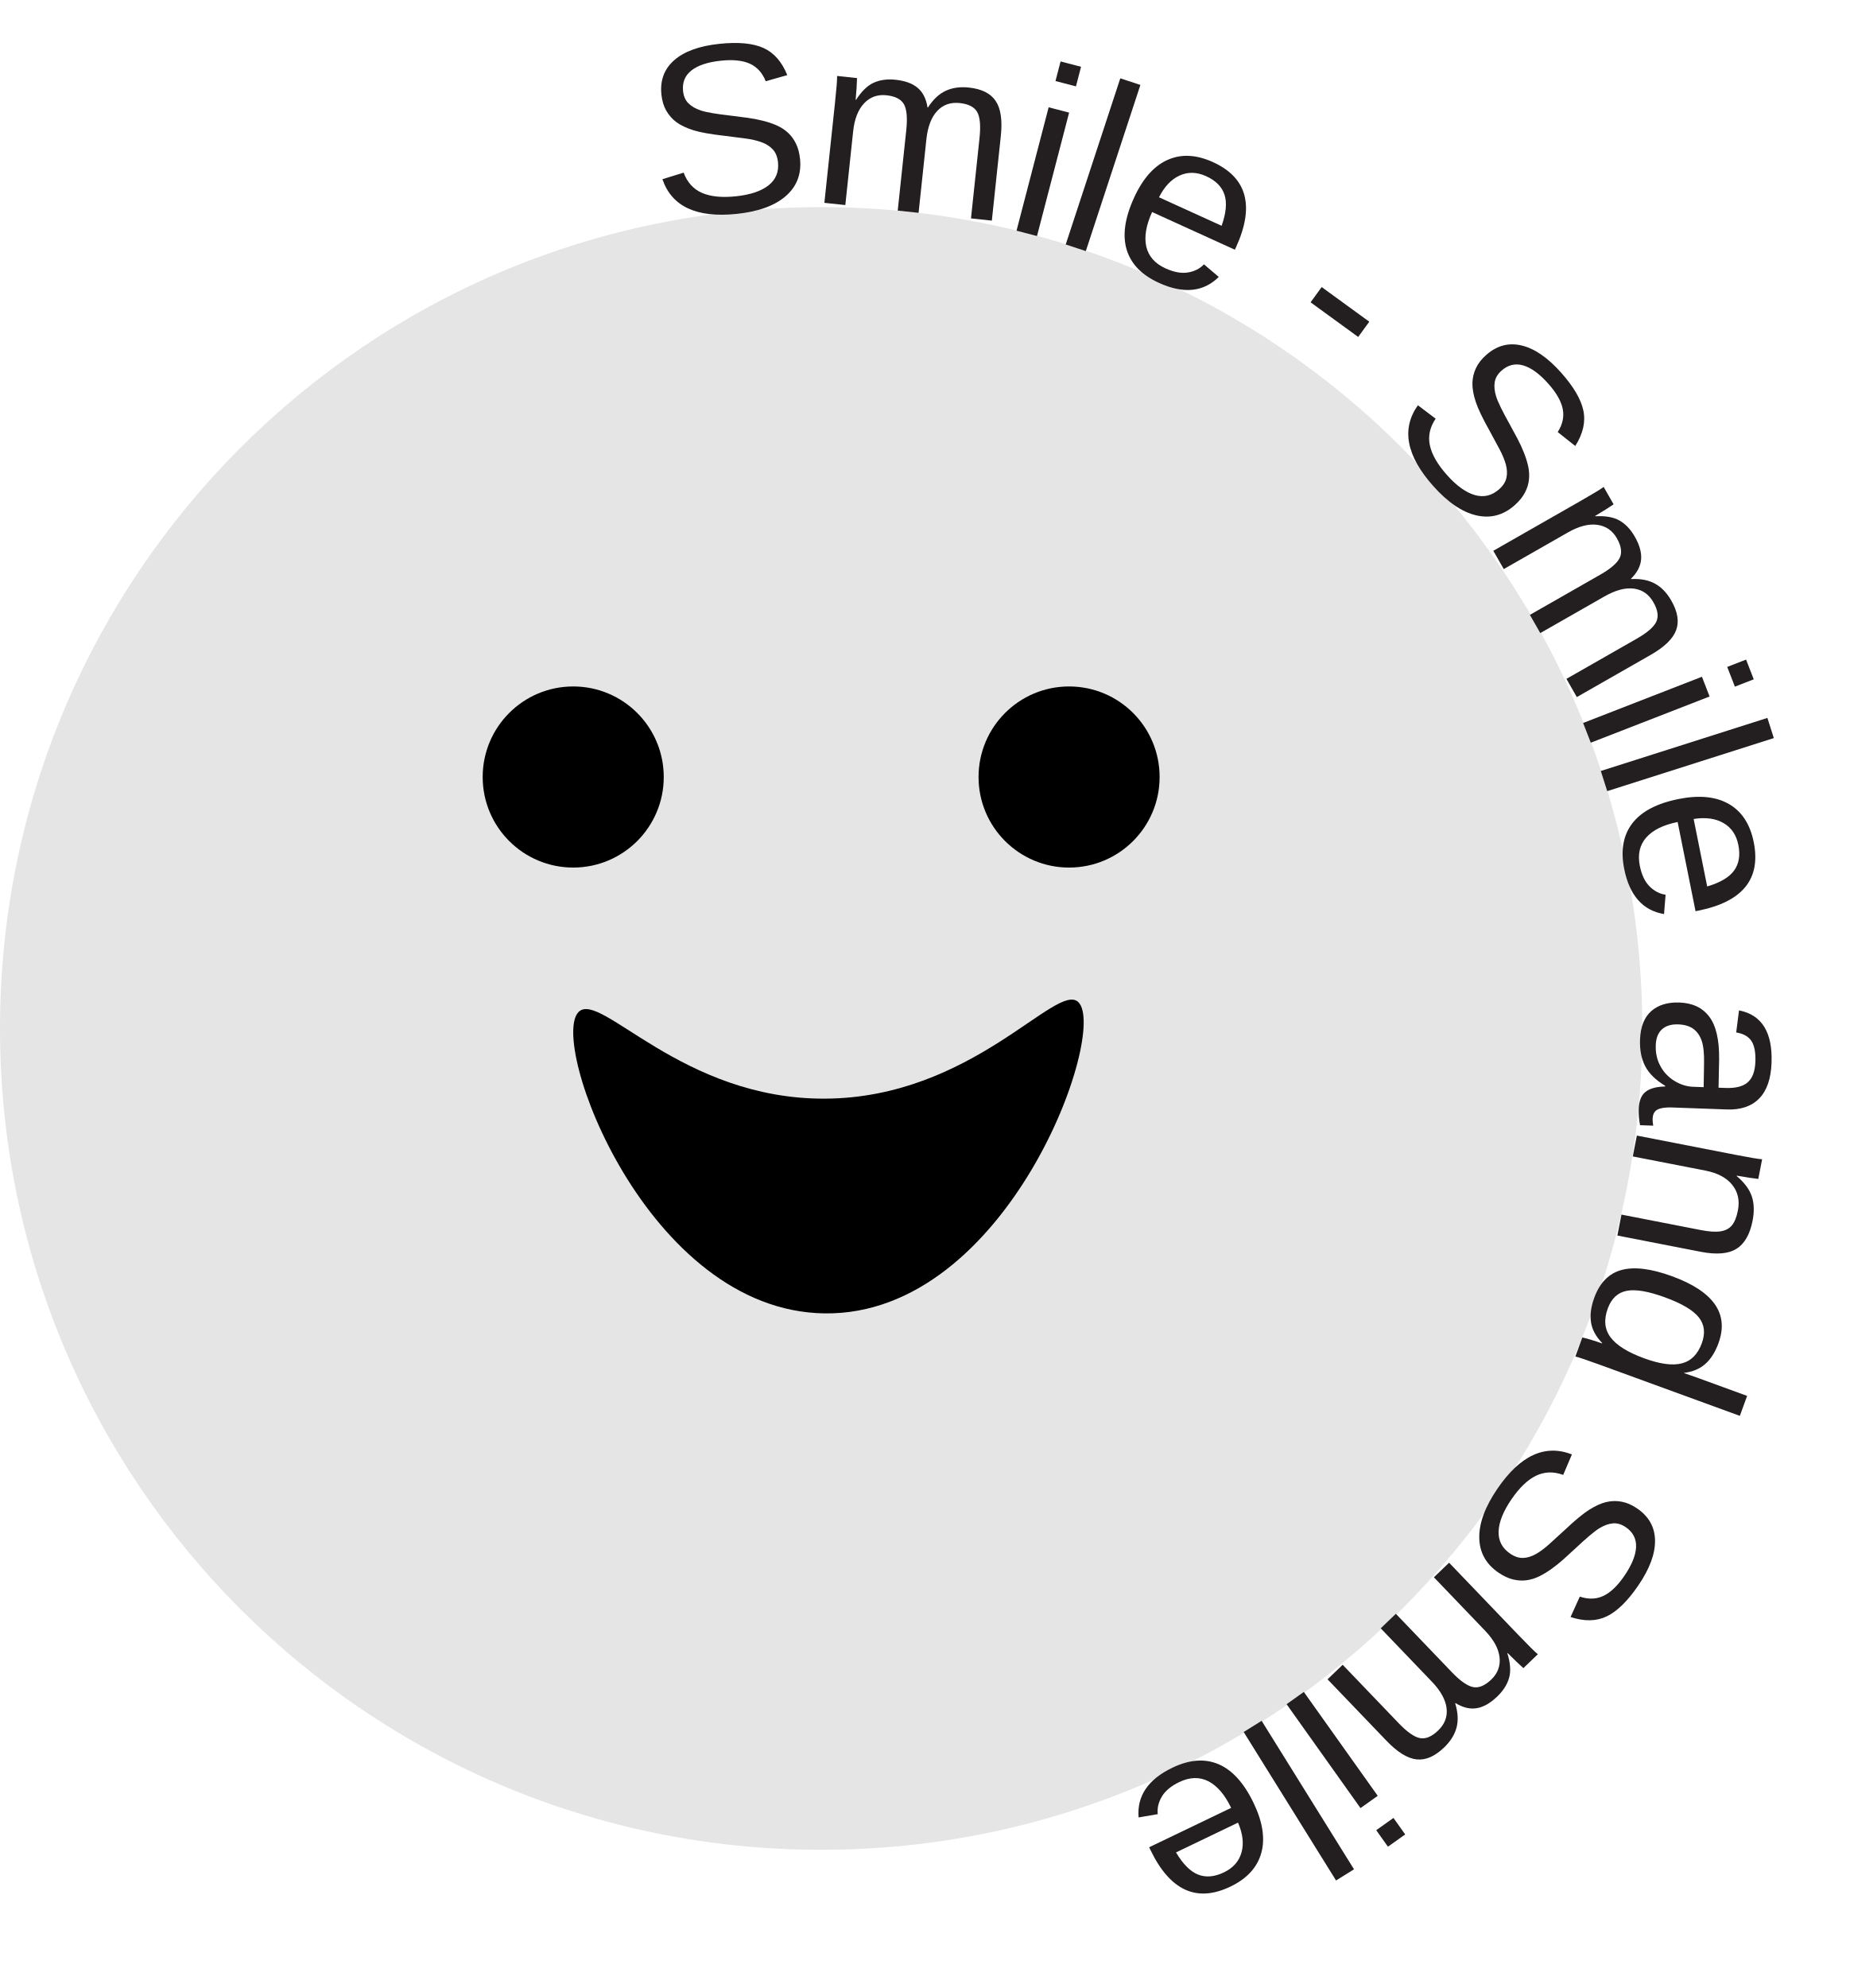
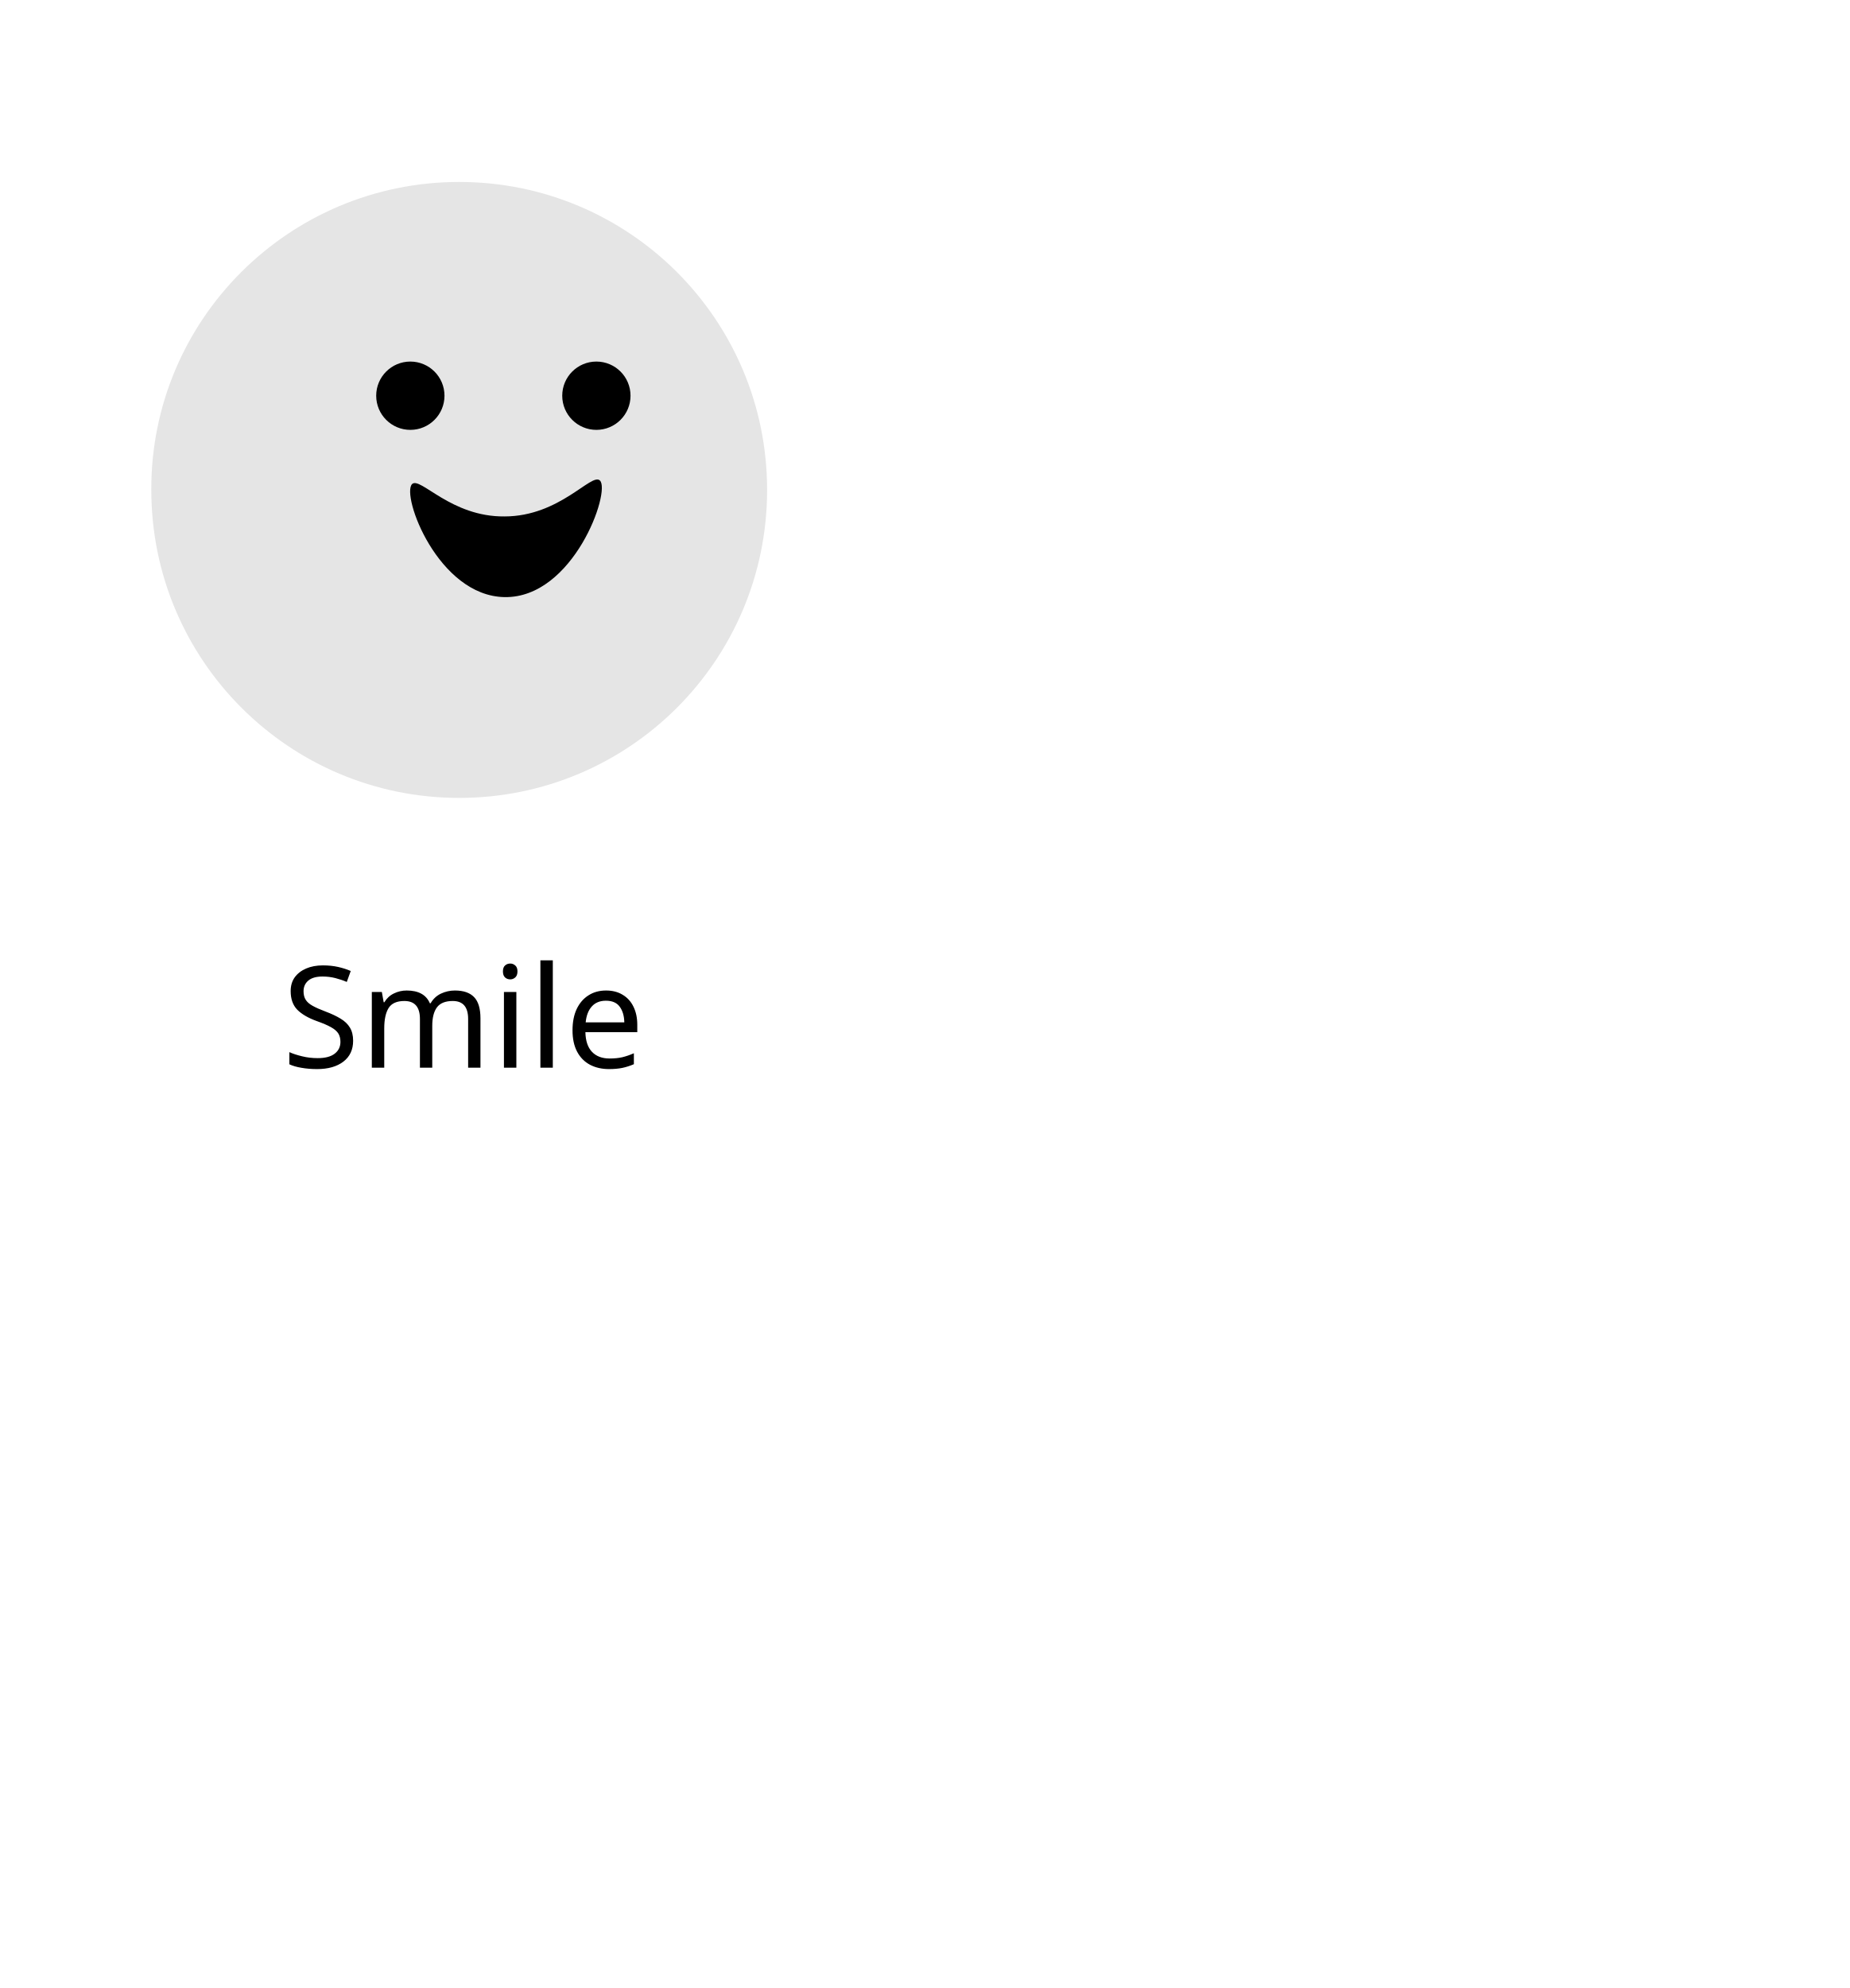
- <svg xmlns="http://www.w3.org/2000/svg" id="Layer_2" data-name="Layer 2" viewBox="0 0 314.18 337.65">
-   <defs>
-     <style>
-       .cls-1 {
-         fill: #231f20;
-         font-family: ArialMT, Arial;
-         font-size: 41px;
-       }
- 
-       .cls-2, .cls-3 {
-         stroke-width: 0px;
-       }
- 
-       .cls-3 {
-         fill: #e5e5e5;
-       }
-     </style>
-   </defs>
-   <rect class="cls-3" x="0" y="35.18" width="279" height="279" rx="139.5" ry="139.5" />
-   <circle class="cls-2" cx="97.38" cy="131.97" r="15.38" />
-   <circle class="cls-2" cx="181.62" cy="131.97" r="15.38" />
-   <path class="cls-2" d="M183.18,170.2c5.19,4.86-11.88,53.27-43.09,52.87-30.22-.39-46.97-46.19-41.77-51.22,3.72-3.59,17.49,14.84,41.77,14.75,25.1-.09,39.37-19.9,43.09-16.41Z" />
-   <text class="cls-1" transform="translate(111.39 37.36) rotate(-5.98)">
-     <tspan x="0" y="0">S</tspan>
-   </text>
-   <text class="cls-1" transform="translate(137.22 34.15) rotate(6.06)">
-     <tspan x="0" y="0">m</tspan>
-   </text>
-   <text class="cls-1" transform="translate(170.03 38.49) rotate(14.59)">
-     <tspan x="0" y="0">i</tspan>
-   </text>
-   <text class="cls-1" transform="translate(178.42 40.66) rotate(18.19)">
-     <tspan x="0" y="0">l</tspan>
-   </text>
-   <text class="cls-1" transform="translate(186.52 42.88) rotate(24.47)">
-     <tspan x="0" y="0">e</tspan>
-   </text>
-   <text class="cls-1" transform="translate(206.42 52.26) rotate(31.16)">
-     <tspan x="0" y="0"> </tspan>
-   </text>
-   <text class="cls-1" transform="translate(215.7 57.79) rotate(36.03)">
-     <tspan x="0" y="0">-</tspan>
-   </text>
-   <text class="cls-1" transform="translate(226.26 65.49) rotate(40.87)">
-     <tspan x="0" y="0"> </tspan>
-   </text>
-   <text class="cls-1" transform="translate(234.59 71.94) rotate(48.34)">
-     <tspan x="0" y="0">S</tspan>
-   </text>
-   <text class="cls-1" transform="translate(252.28 91.08) rotate(60.27)">
-     <tspan x="0" y="0">m</tspan>
-   </text>
-   <text class="cls-1" transform="translate(267.95 120.23) rotate(68.75)">
-     <tspan x="0" y="0">i</tspan>
-   </text>
-   <text class="cls-1" transform="translate(271.11 128.31) rotate(72.34)">
-     <tspan x="0" y="0">l</tspan>
-   </text>
-   <text class="cls-1" transform="translate(274.05 136.17) rotate(78.65)">
-     <tspan x="0" y="0">e</tspan>
-   </text>
-   <text class="cls-1" transform="translate(278.09 157.79) rotate(85.36)">
-     <tspan x="0" y="0"> </tspan>
-   </text>
-   <text class="cls-1" transform="translate(279.32 168.32) rotate(92.07)">
-     <tspan x="0" y="0">a</tspan>
-   </text>
-   <text class="cls-1" transform="translate(278.62 190.08) rotate(101.03)">
-     <tspan x="0" y="0">n</tspan>
-   </text>
-   <text class="cls-1" transform="translate(274.54 211.46) rotate(110.05)">
-     <tspan x="0" y="0">d</tspan>
-   </text>
-   <text class="cls-1" transform="translate(266.74 232) rotate(116.76)">
-     <tspan x="0" y="0"> </tspan>
-   </text>
-   <text class="cls-1" transform="translate(262.5 241.68) rotate(124.31)">
-     <tspan x="0" y="0">S</tspan>
-   </text>
-   <text class="cls-1" transform="translate(248.23 263.45) rotate(136.2)">
-     <tspan x="0" y="0">m</tspan>
-   </text>
-   <text class="cls-1" transform="translate(223.74 285.77) rotate(144.57)">
-     <tspan x="0" y="0">i</tspan>
-   </text>
-   <text class="cls-1" transform="translate(216.68 290.81) rotate(148.11)">
-     <tspan x="0" y="0">l</tspan>
-   </text>
-   <text class="cls-1" transform="translate(209.78 295.59) rotate(154.34)">
-     <tspan x="0" y="0">e</tspan>
-   </text>
+ <svg xmlns="http://www.w3.org/2000/svg" version="1.1" id="smile_x5F_image" x="0px" y="0px" viewBox="0 0 314.2 337.6" style="enable-background:new 0 0 314.2 337.6;" xml:space="preserve">
+   <style type="text/css">
+ 	.st0{fill:#E5E5E5;}
+ 	.st1{font-family:'ArialMT';}
+ 	.st2{font-size:24px;}
+ </style>
+   <g id="background_00000138562603145100726370000002882774996618299560_">
+ </g>
+   <path id="circle" class="st0" d="M78,30.9L78,30.9c28.9,0,52.3,23.4,52.3,52.3l0,0c0,28.9-23.4,52.3-52.3,52.3l0,0  c-28.9,0-52.3-23.4-52.3-52.3l0,0C25.6,54.3,49.1,30.9,78,30.9z" />
+   <circle id="left_x5F_eye" cx="69.7" cy="67.2" r="5.8" />
+   <circle id="right_x5F_eye" cx="101.3" cy="67.2" r="5.8" />
+   <path id="smile" d="M101.9,81.6c1.9,1.8-4.5,20-16.2,19.8C74.4,101.2,68.1,84.1,70,82.2c1.4-1.3,6.6,5.6,15.7,5.5  C95.1,87.7,100.5,80.2,101.9,81.6L101.9,81.6z" />
+   <text id="Smile_x5F_text" transform="matrix(1 0 0 1 47.9347 181.3158)" class="st1 st2">Smile</text>
</svg>
